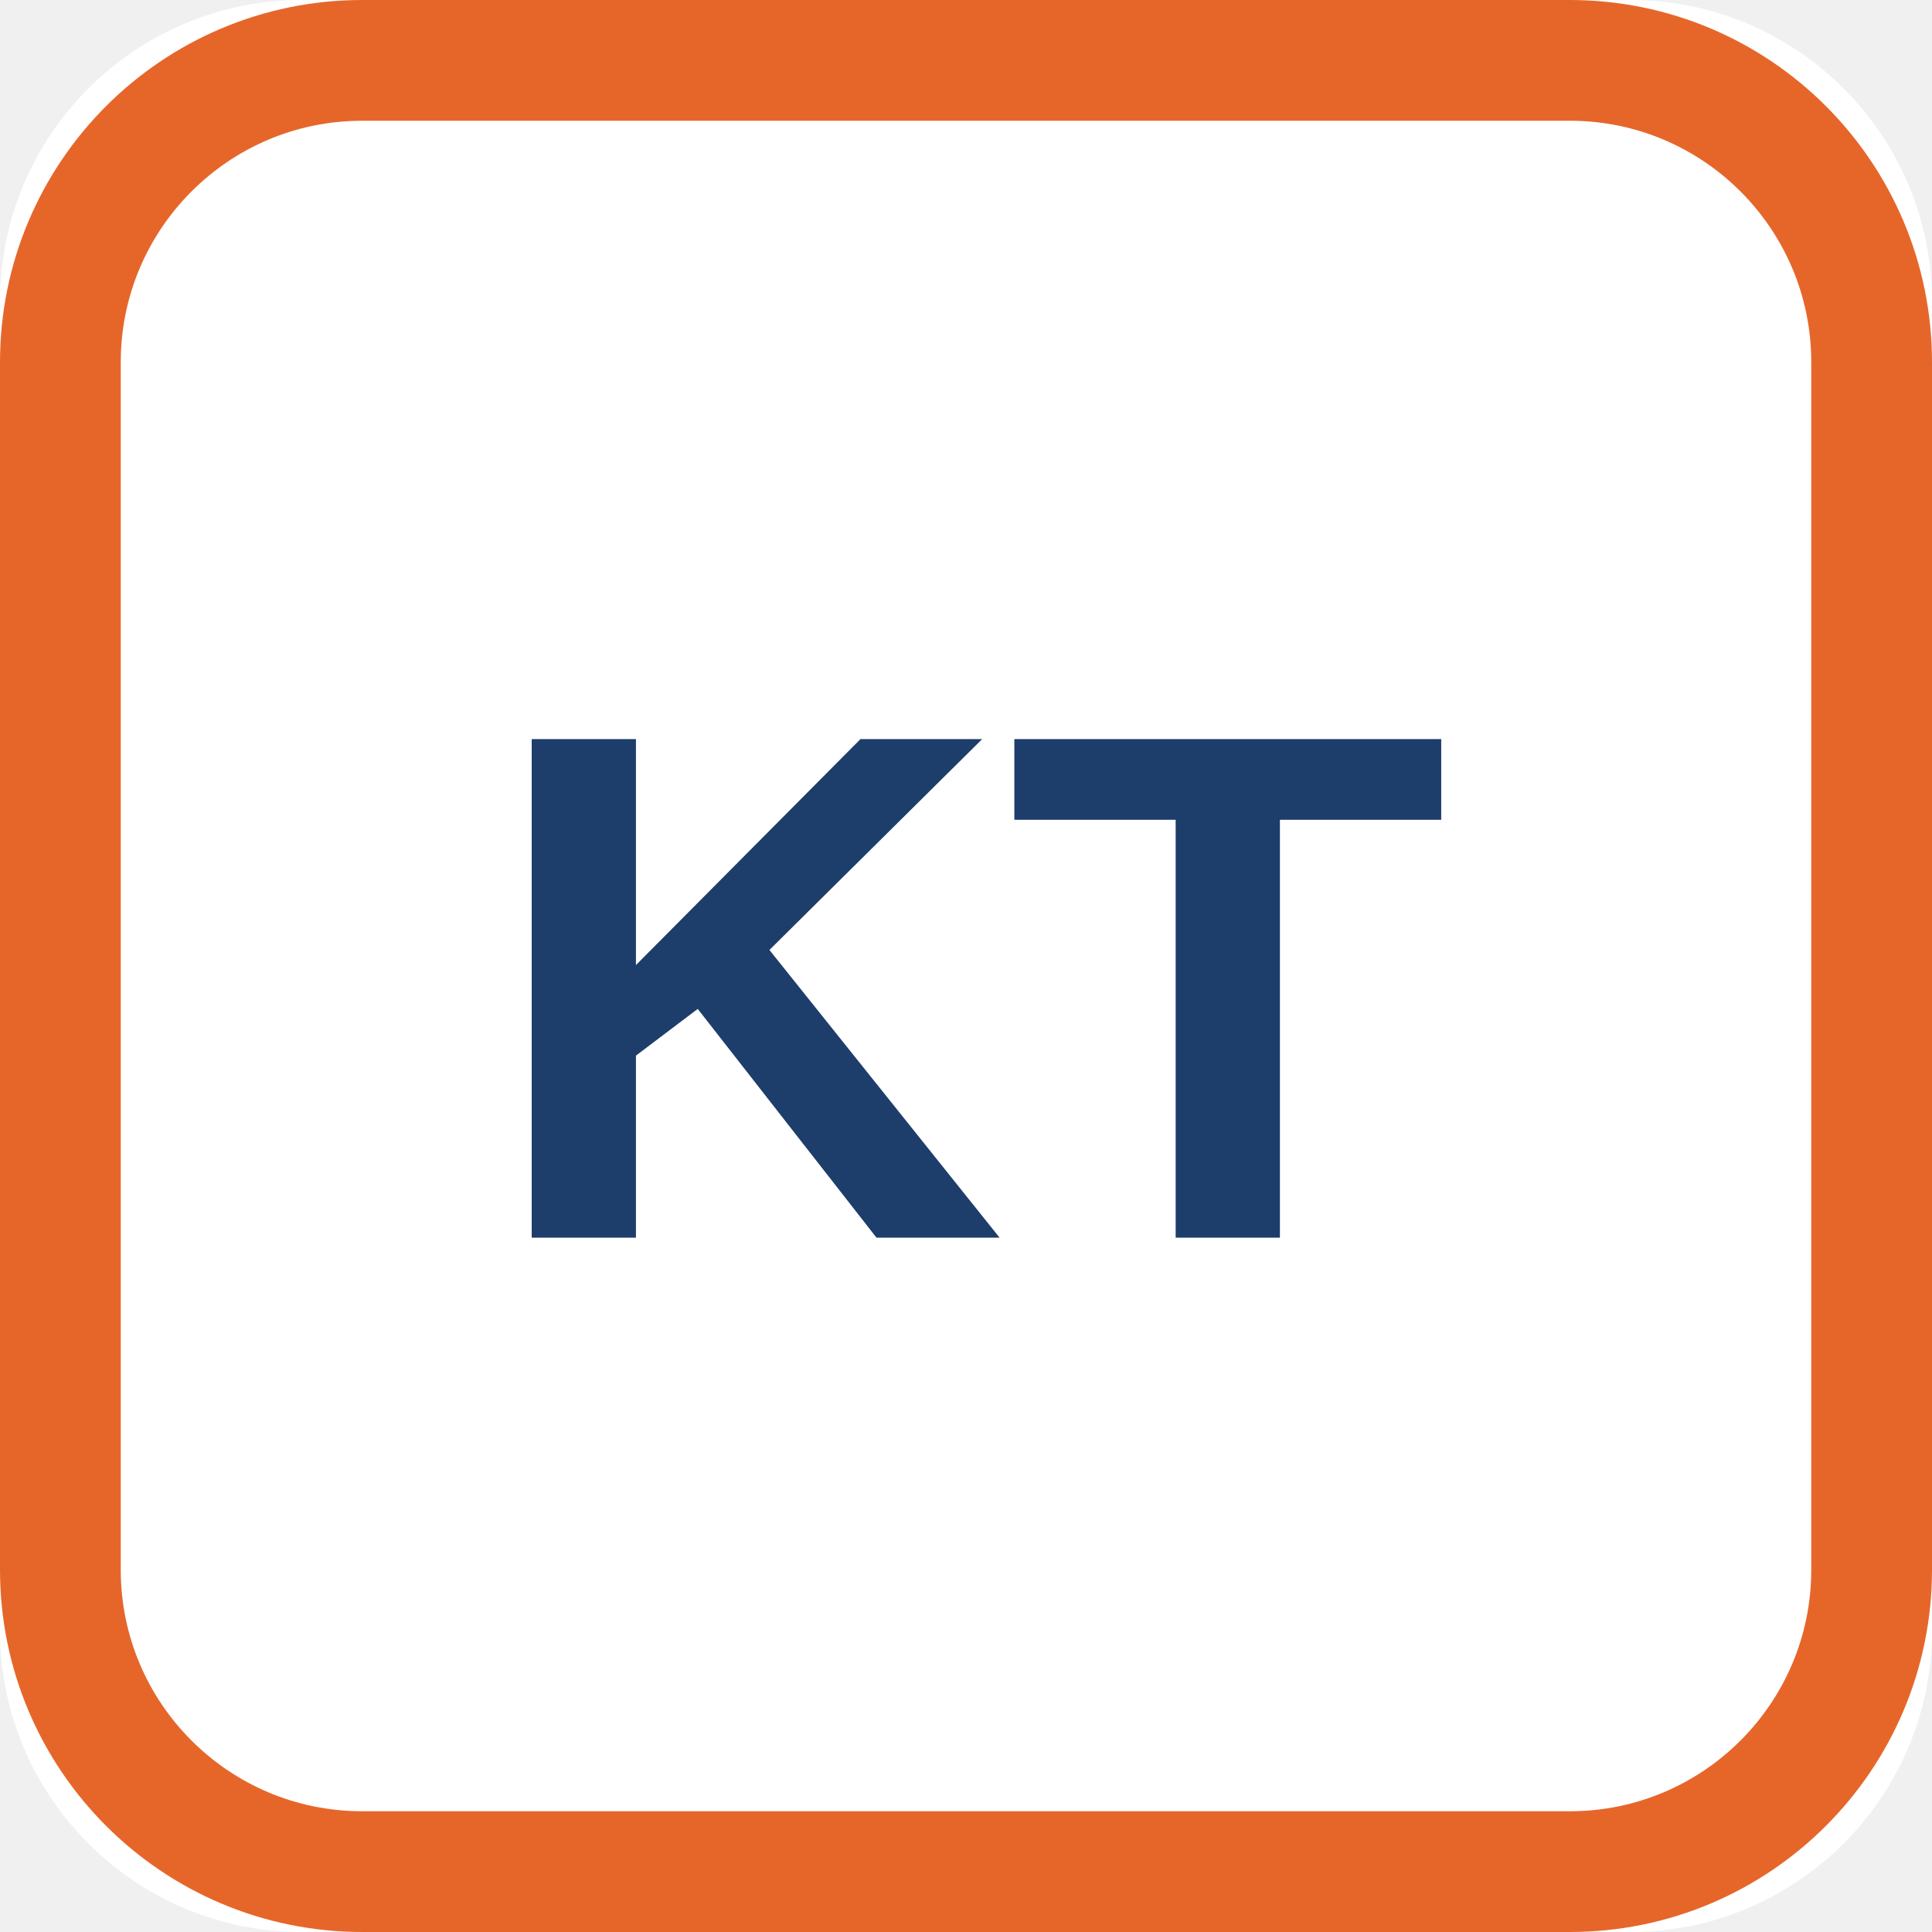
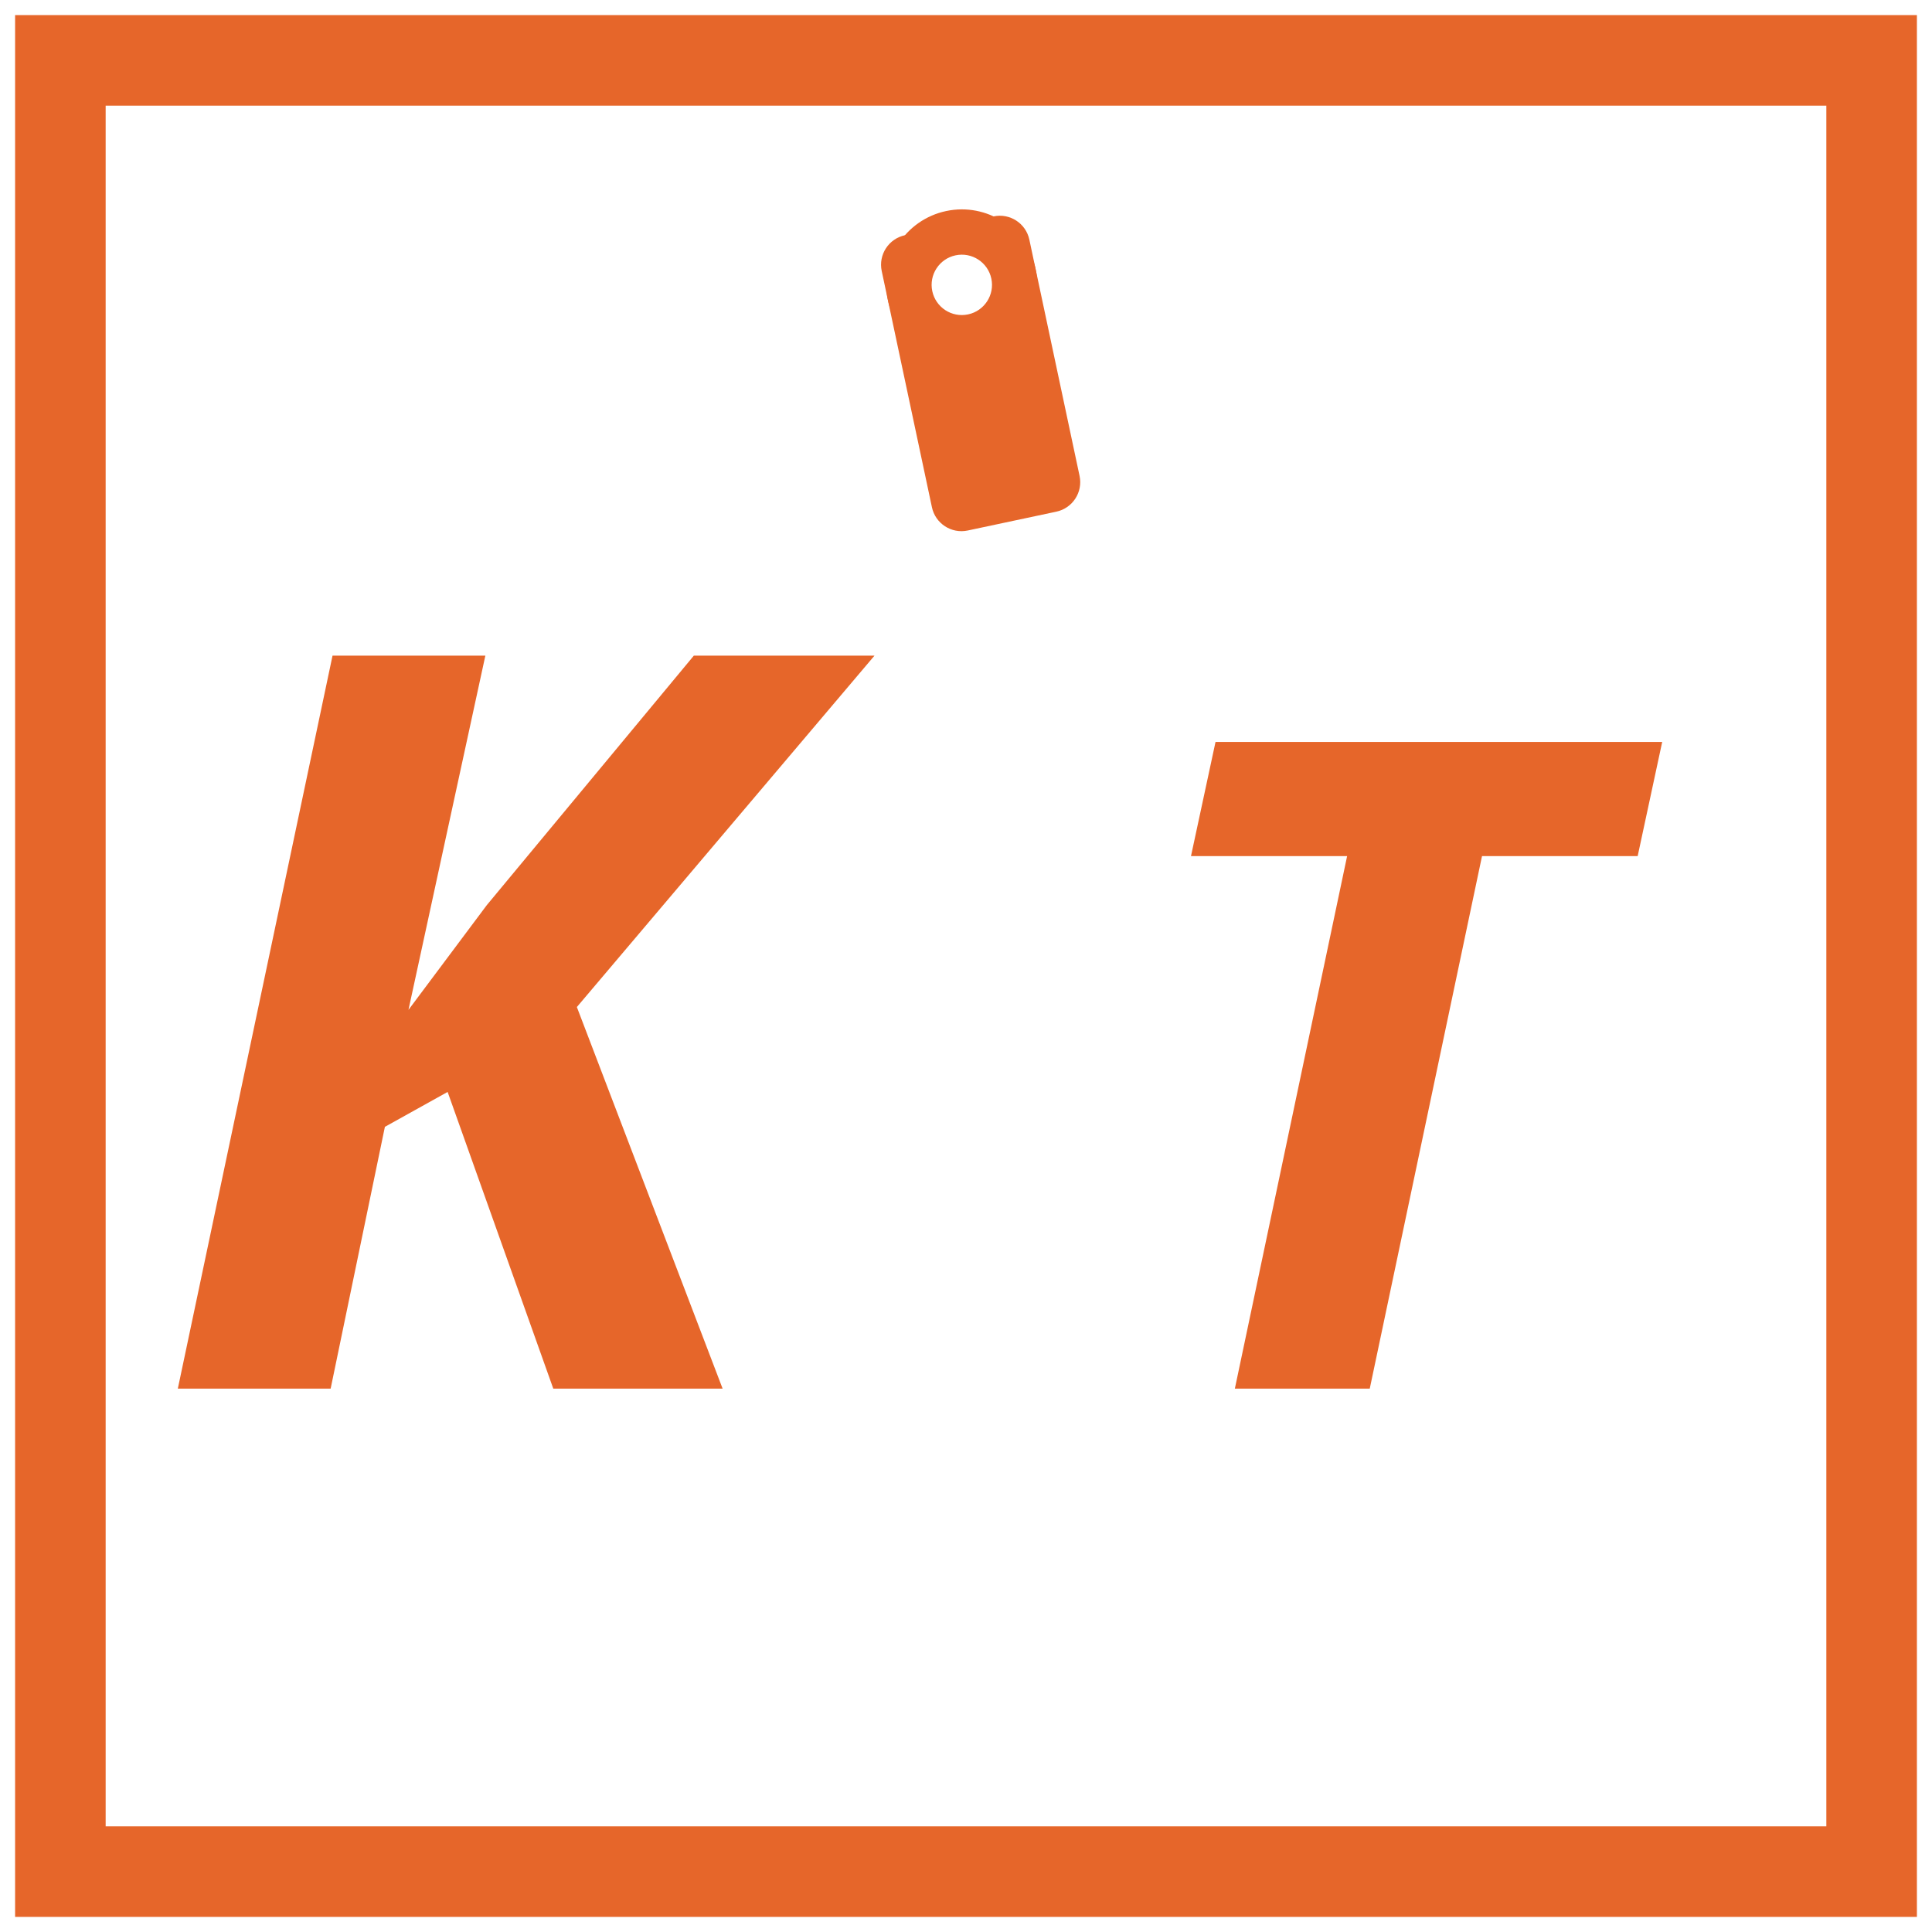
- <svg xmlns="http://www.w3.org/2000/svg" viewBox="0 0 64 64" role="img" aria-label="Kardeşler Tekstil">
-   <rect width="64" height="64" rx="10" fill="#ffffff" />
-   <rect x="2" y="2" width="60" height="60" rx="10" fill="none" stroke="#e6662a" stroke-width="4" />
-   <text x="32" y="41" text-anchor="middle" font-family="Arial, sans-serif" font-size="24" font-weight="700" fill="#1d3d6b">KT</text>
+ <svg xmlns="http://www.w3.org/2000/svg" viewBox="0 0 64 64" role="img" aria-label="KİT Kardeşler Tekstil">
+   <rect width="64" height="64" fill="#fff" />
+   <rect x="2" y="2" width="60" height="60" fill="none" stroke="#e6662a" stroke-width="3" />
+   <g fill="#e6662a" font-family="Arial Black, Impact, sans-serif" font-weight="900" font-style="italic">
+     <text x="5" y="46" font-size="34" letter-spacing="-2">K</text>
+     <text x="37" y="46" font-size="30" letter-spacing="-2">T</text>
+   </g>
+   <g transform="translate(29 8) rotate(-12)">
+     <rect width="5" height="10" rx="1" fill="#e6662a" />
+     <circle cx="2.5" cy="2" r="2.5" fill="#e6662a" />
+     <circle cx="2.5" cy="2" r="1" fill="#fff" />
+   </g>
</svg>
